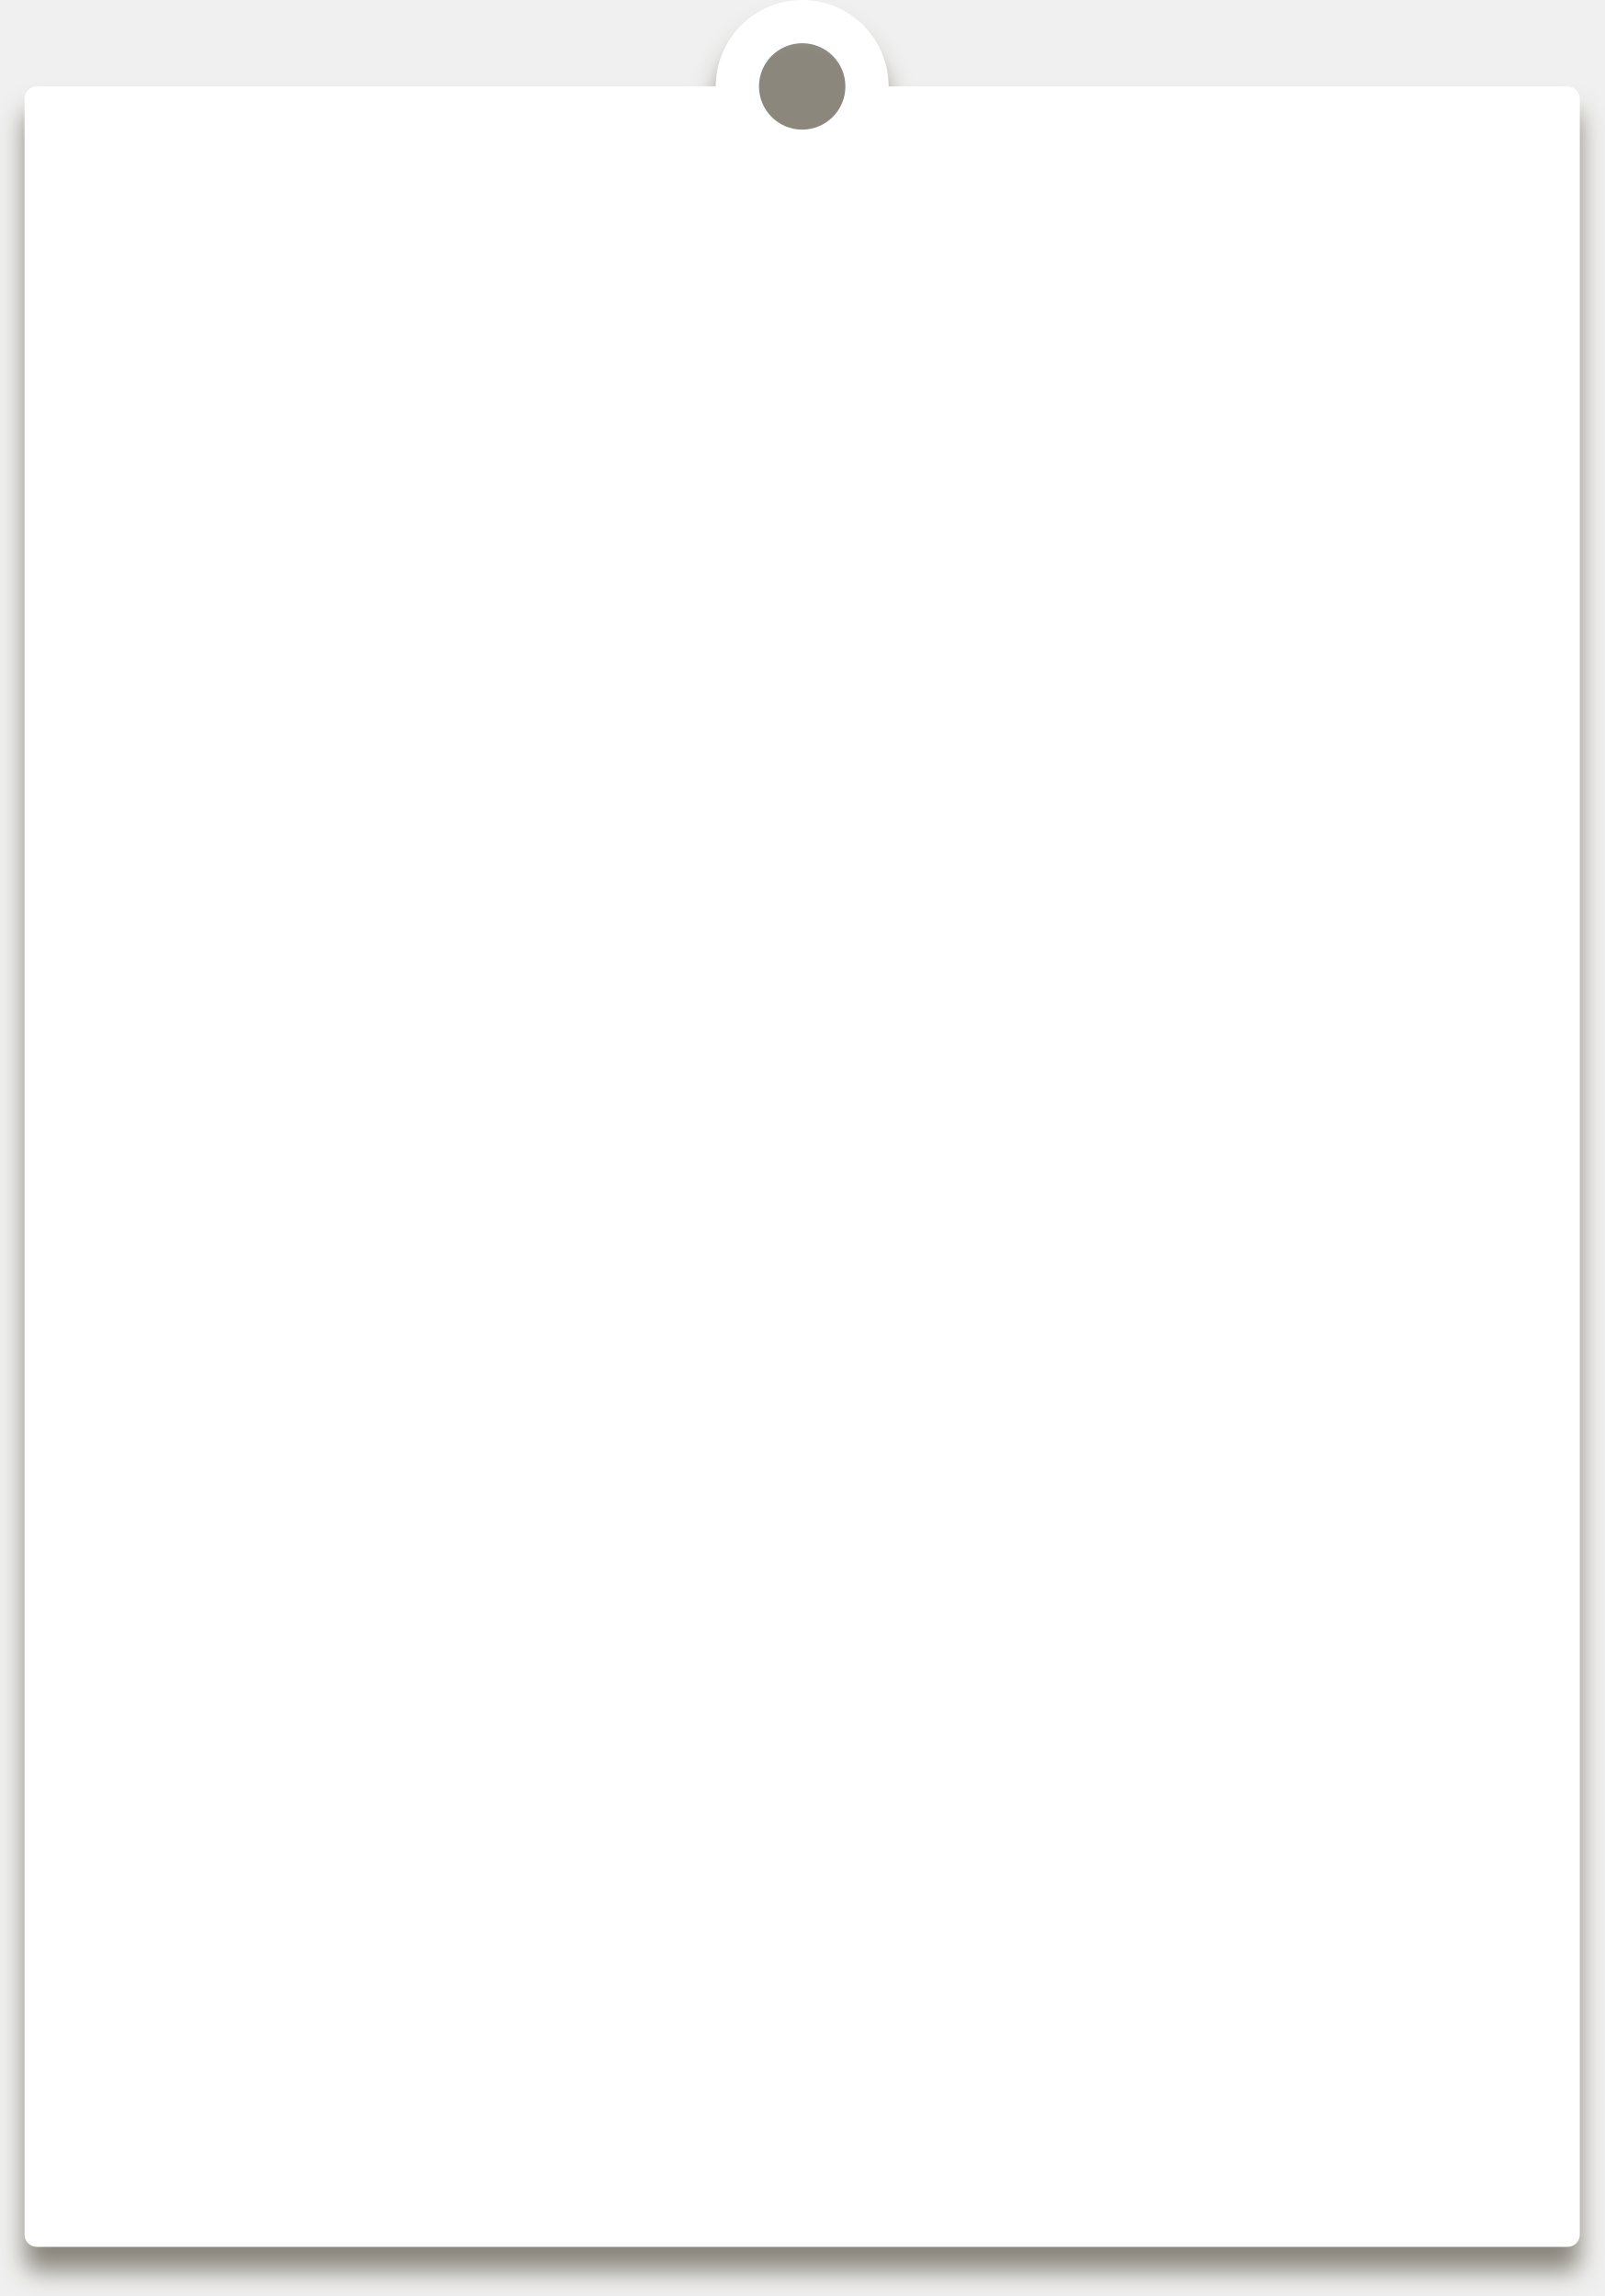
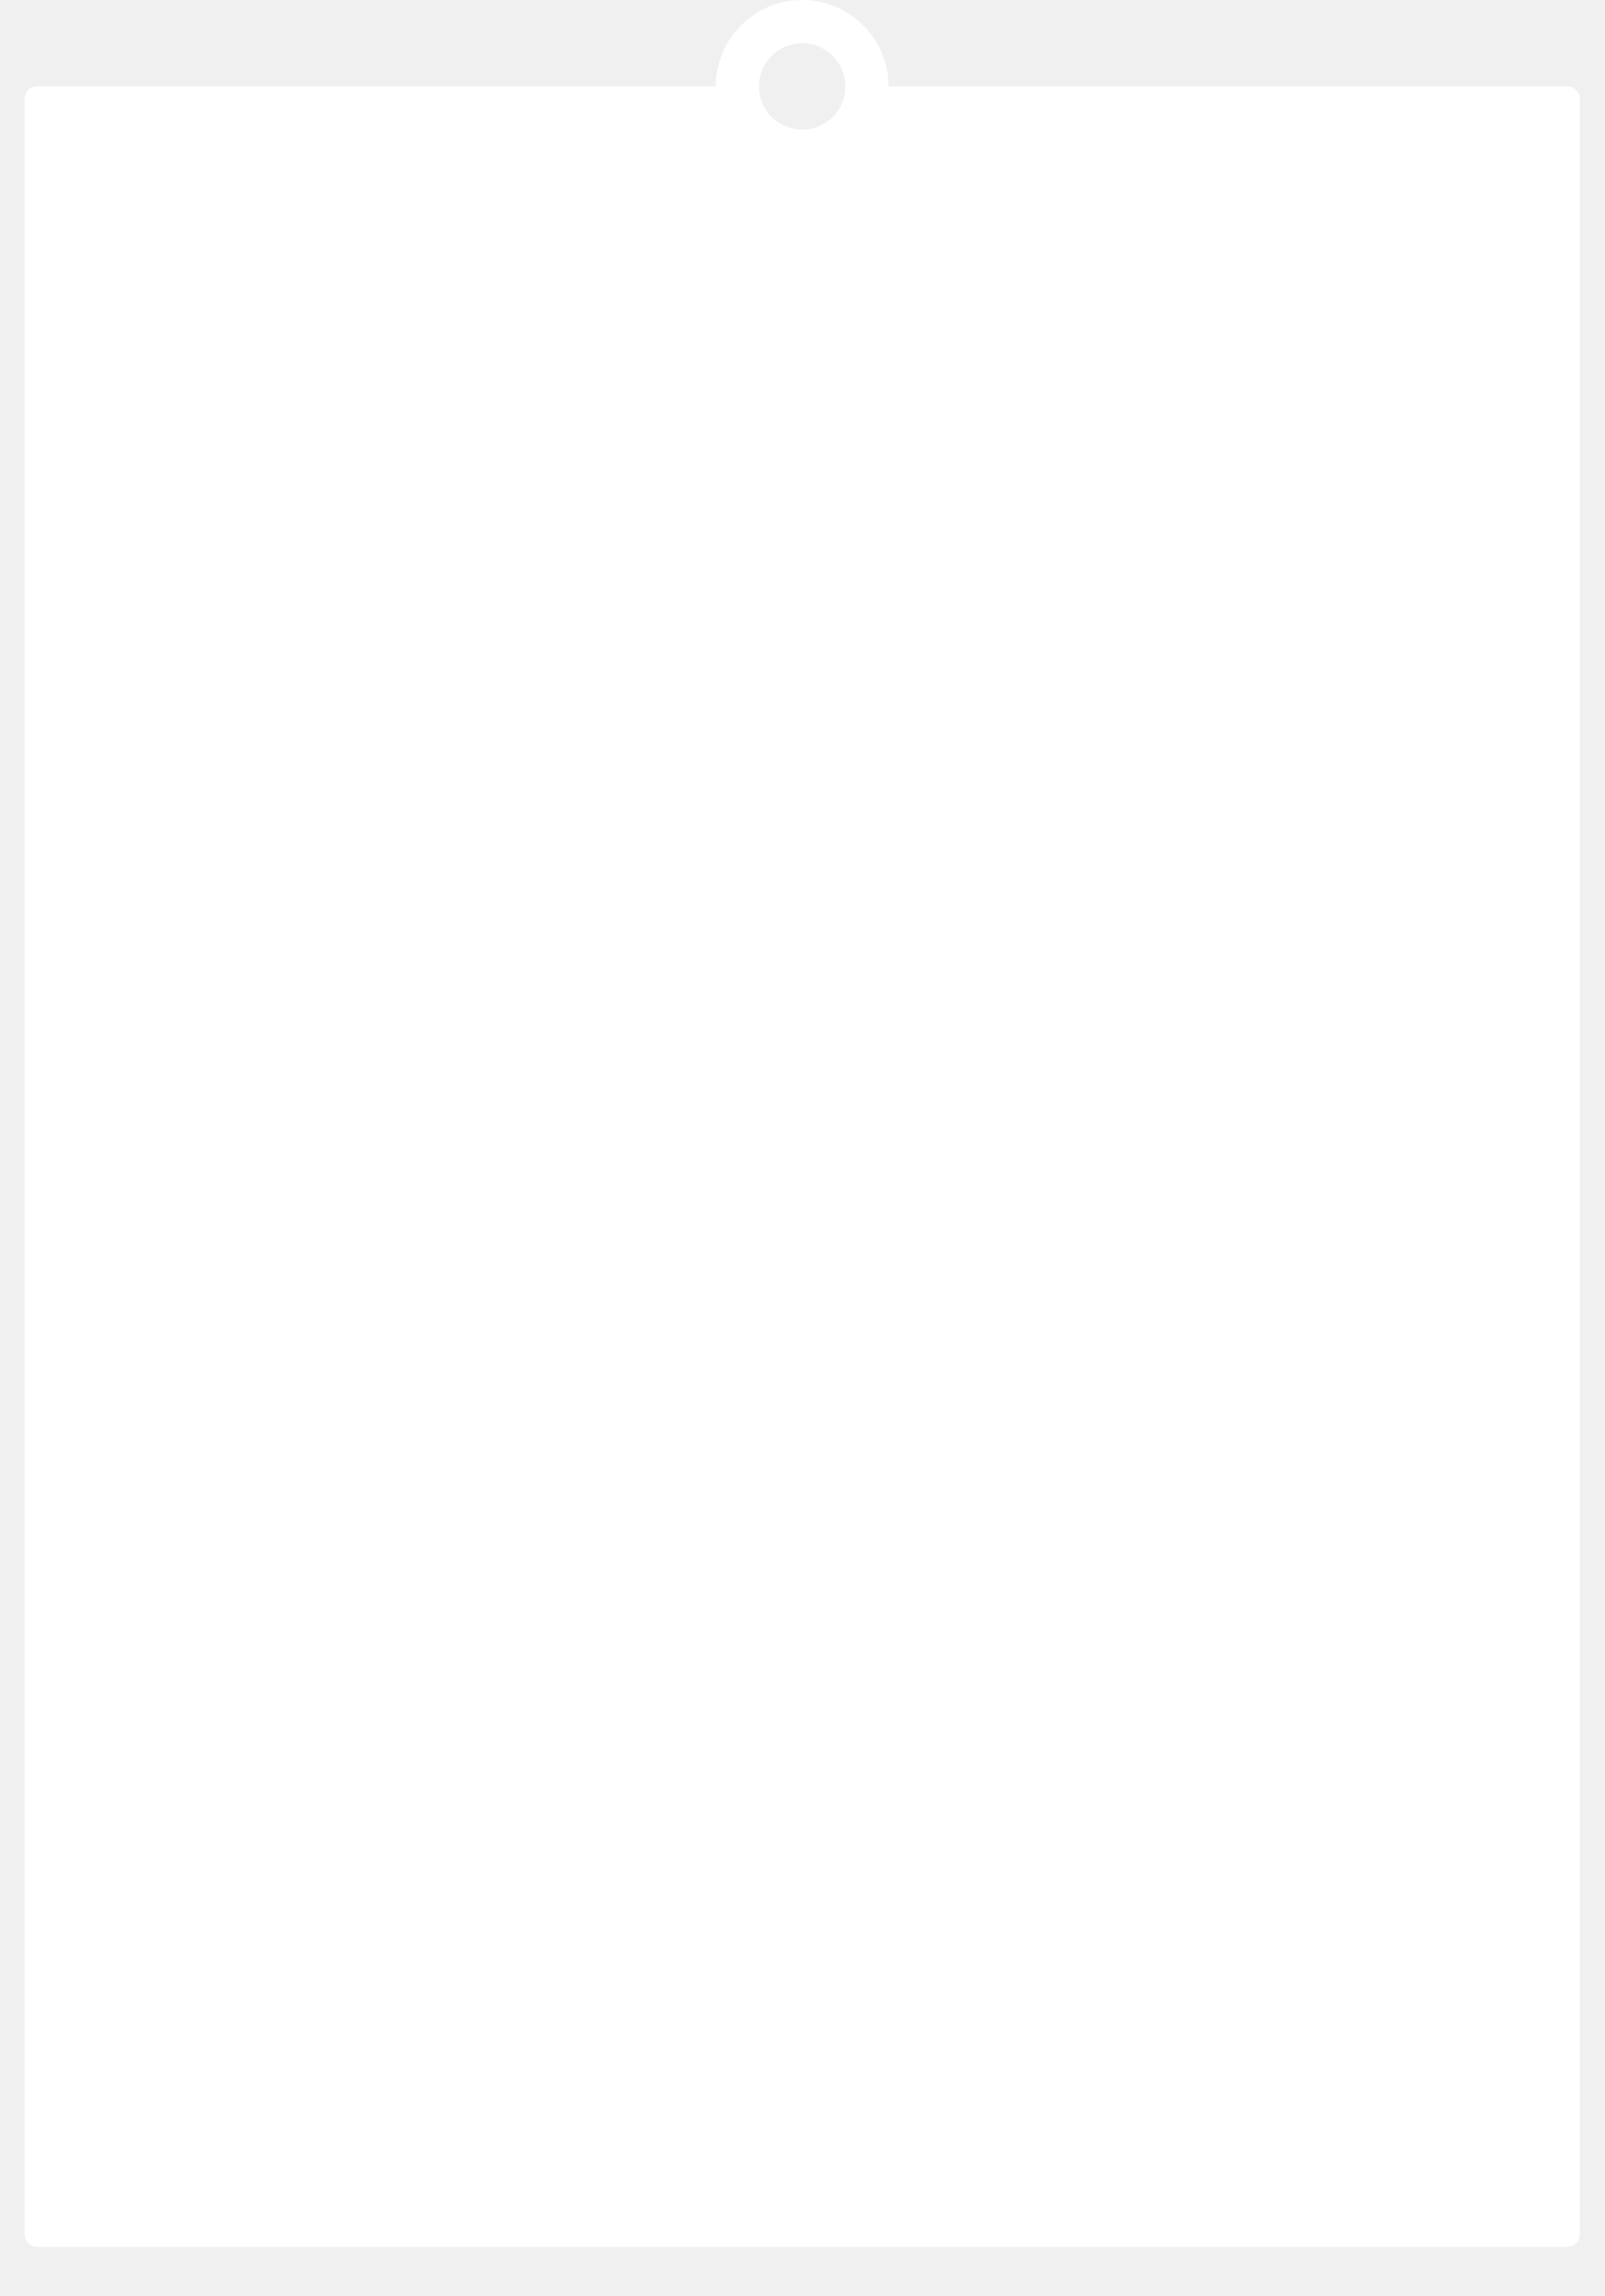
<svg xmlns="http://www.w3.org/2000/svg" xmlns:xlink="http://www.w3.org/1999/xlink" width="1307px" height="1870px" viewBox="98 168 1307 1870" version="1.1">
  <defs>
    <path d="M681.111,238.385 L127.991,238.385 C122.478,238.385 118,242.864 118,248.389 L118,1987.996 C118,1993.521 122.473,1998 127.991,1998 L1375.009,1998 C1380.522,1998 1385,1993.521 1385,1987.996 L1385,248.389 C1385,242.864 1380.527,238.385 1375.009,238.385 L821.889,238.385 C821.889,199.512 790.375,168 751.5,168 C712.625,168 681.111,199.512 681.111,238.385 L681.111,238.385 Z M751.5,273.577 C770.937,273.577 786.694,257.821 786.694,238.385 C786.694,218.948 770.937,203.192 751.5,203.192 C732.063,203.192 716.306,218.948 716.306,238.385 C716.306,257.821 732.063,273.577 751.5,273.577 Z" id="path-1" />
    <filter x="-50%" y="-50%" width="200%" height="200%" filterUnits="objectBoundingBox" id="filter-2">
      <feOffset dx="0" dy="20" in="SourceAlpha" result="shadowOffsetOuter1" />
      <feGaussianBlur stdDeviation="10" in="shadowOffsetOuter1" result="shadowBlurOuter1" />
      <feColorMatrix values="0 0 0 0 0.149   0 0 0 0 0.118   0 0 0 0 0.039  0 0 0 0.5 0" type="matrix" in="shadowBlurOuter1" />
    </filter>
  </defs>
  <g id="Combined-Shape" stroke="none" fill="none">
-     <use fill="black" fill-opacity="1" filter="url(#filter-2)" xlink:href="#path-1" />
+     <use fill="none" fill-opacity="1" filter="url(#filter-2)" xlink:href="#path-1" />
    <use fill="#FFFFFF" fill-rule="evenodd" xlink:href="#path-1" />
  </g>
</svg>
